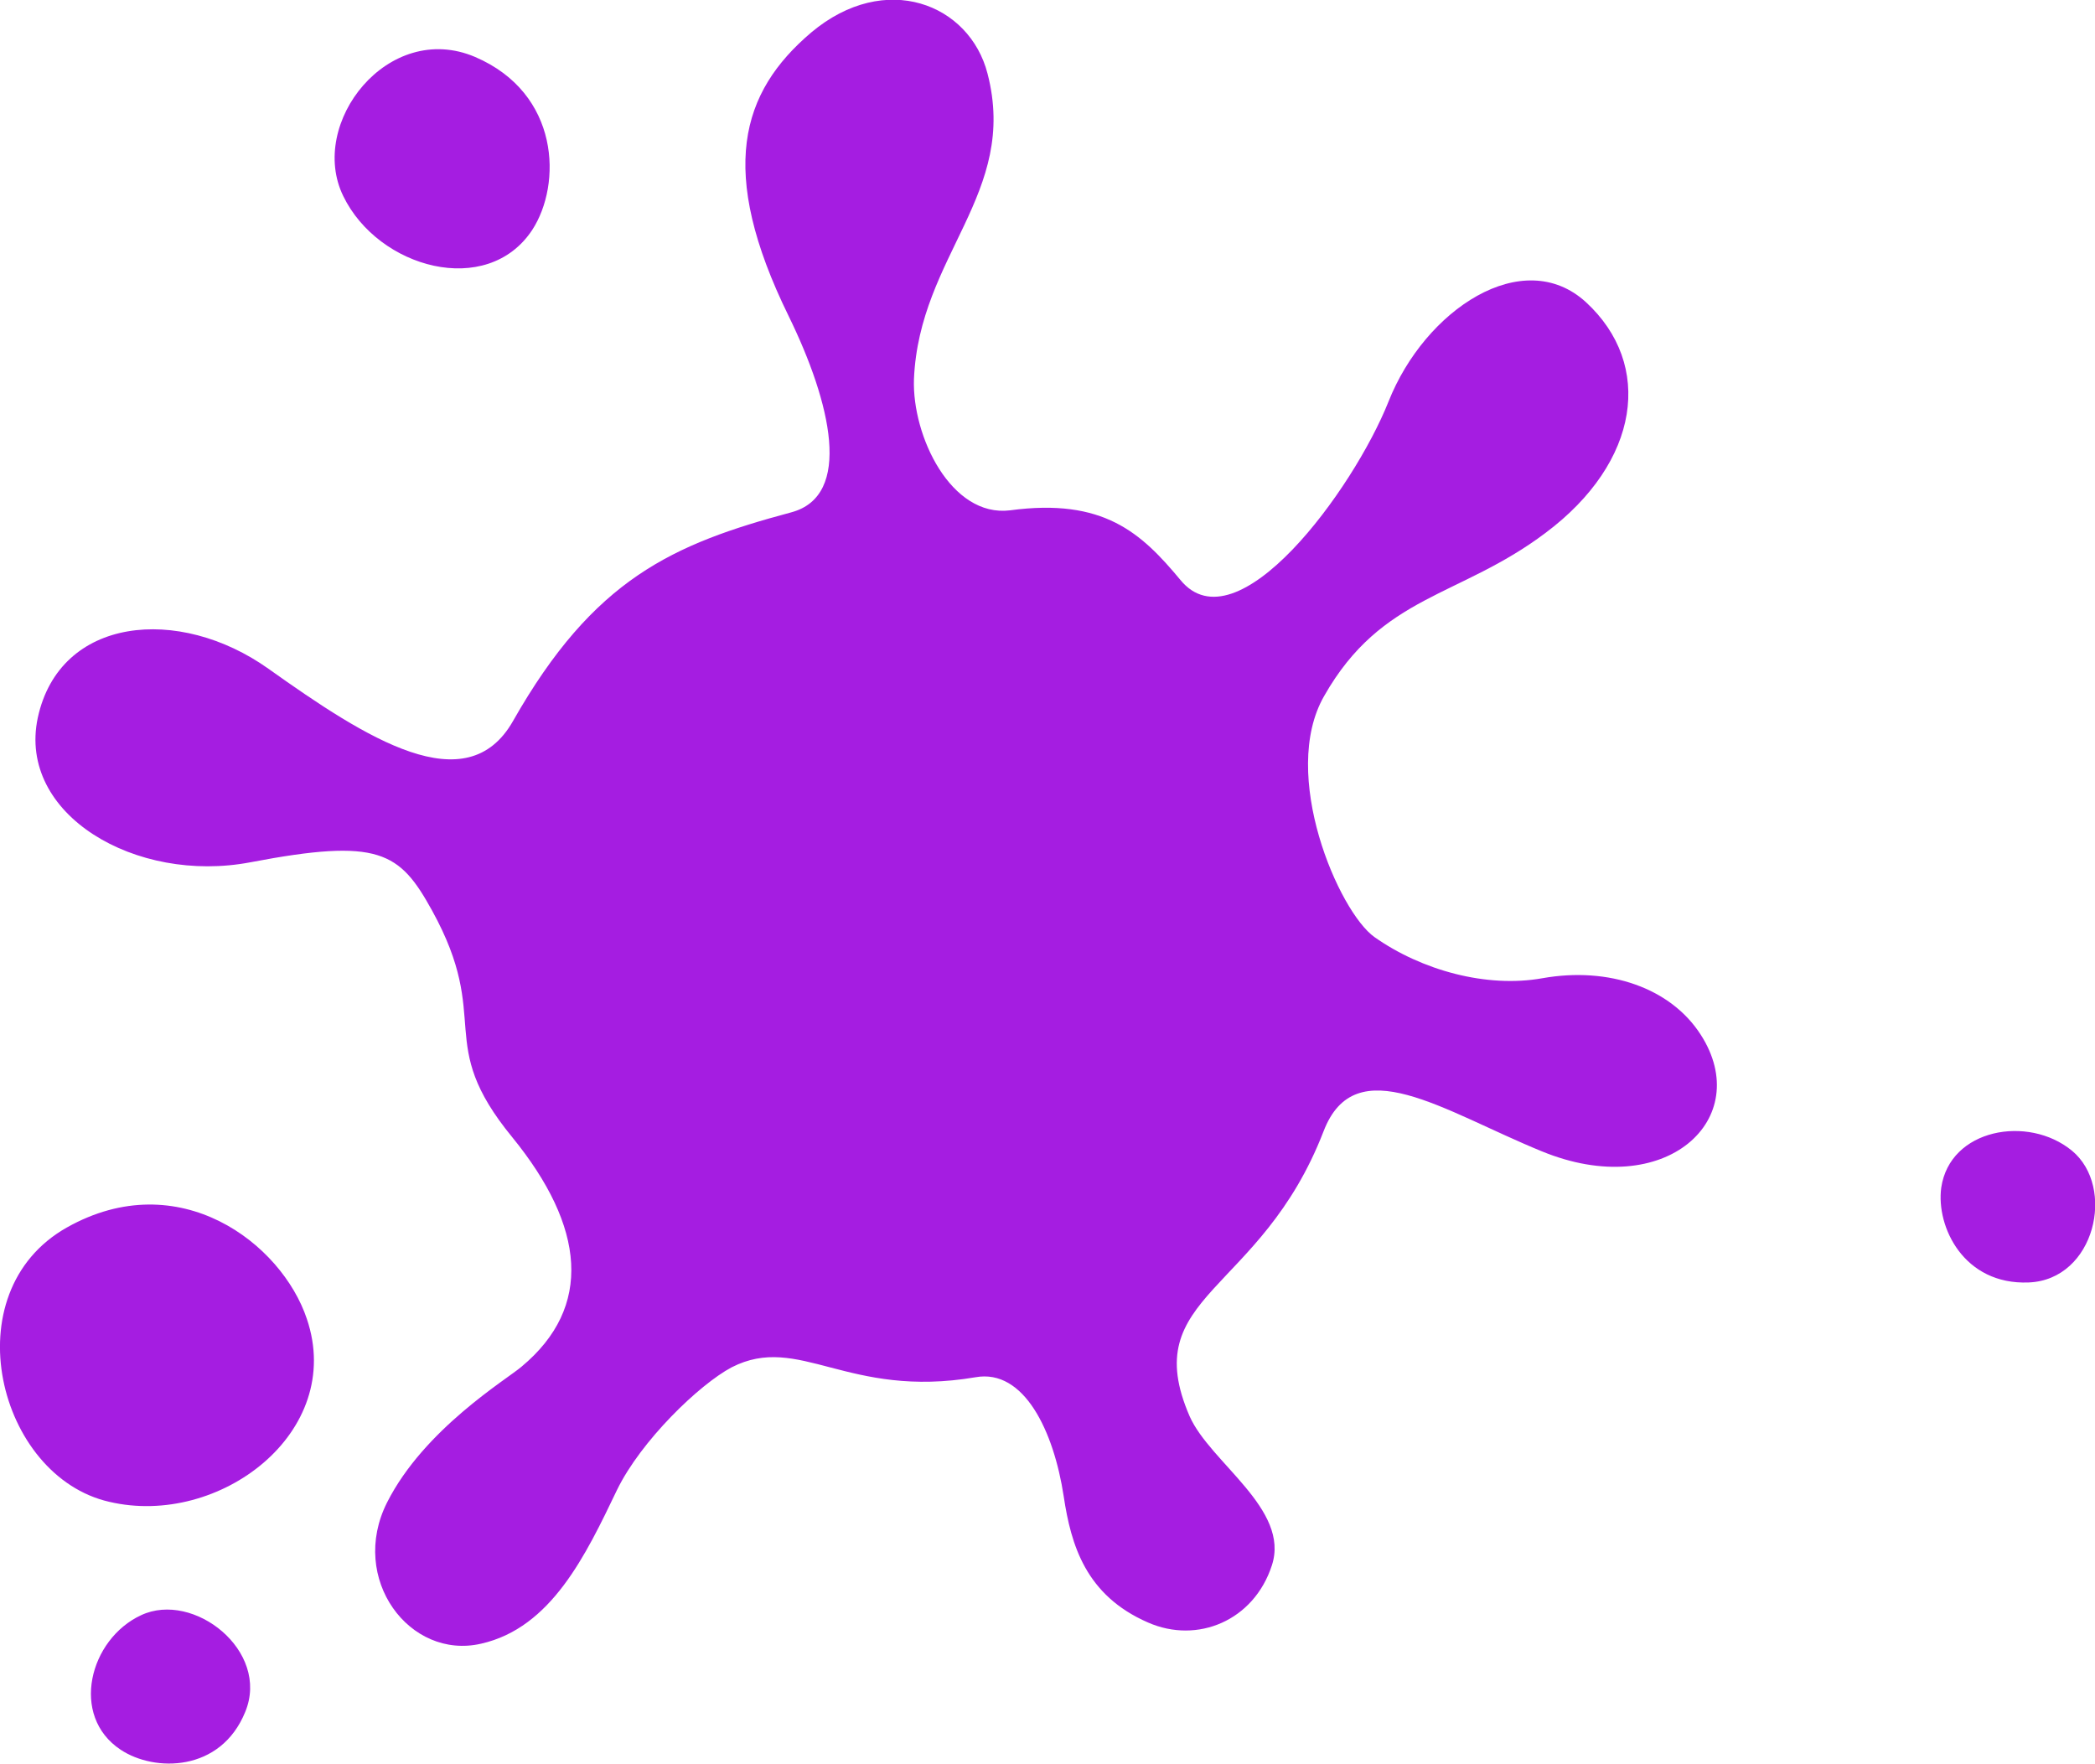
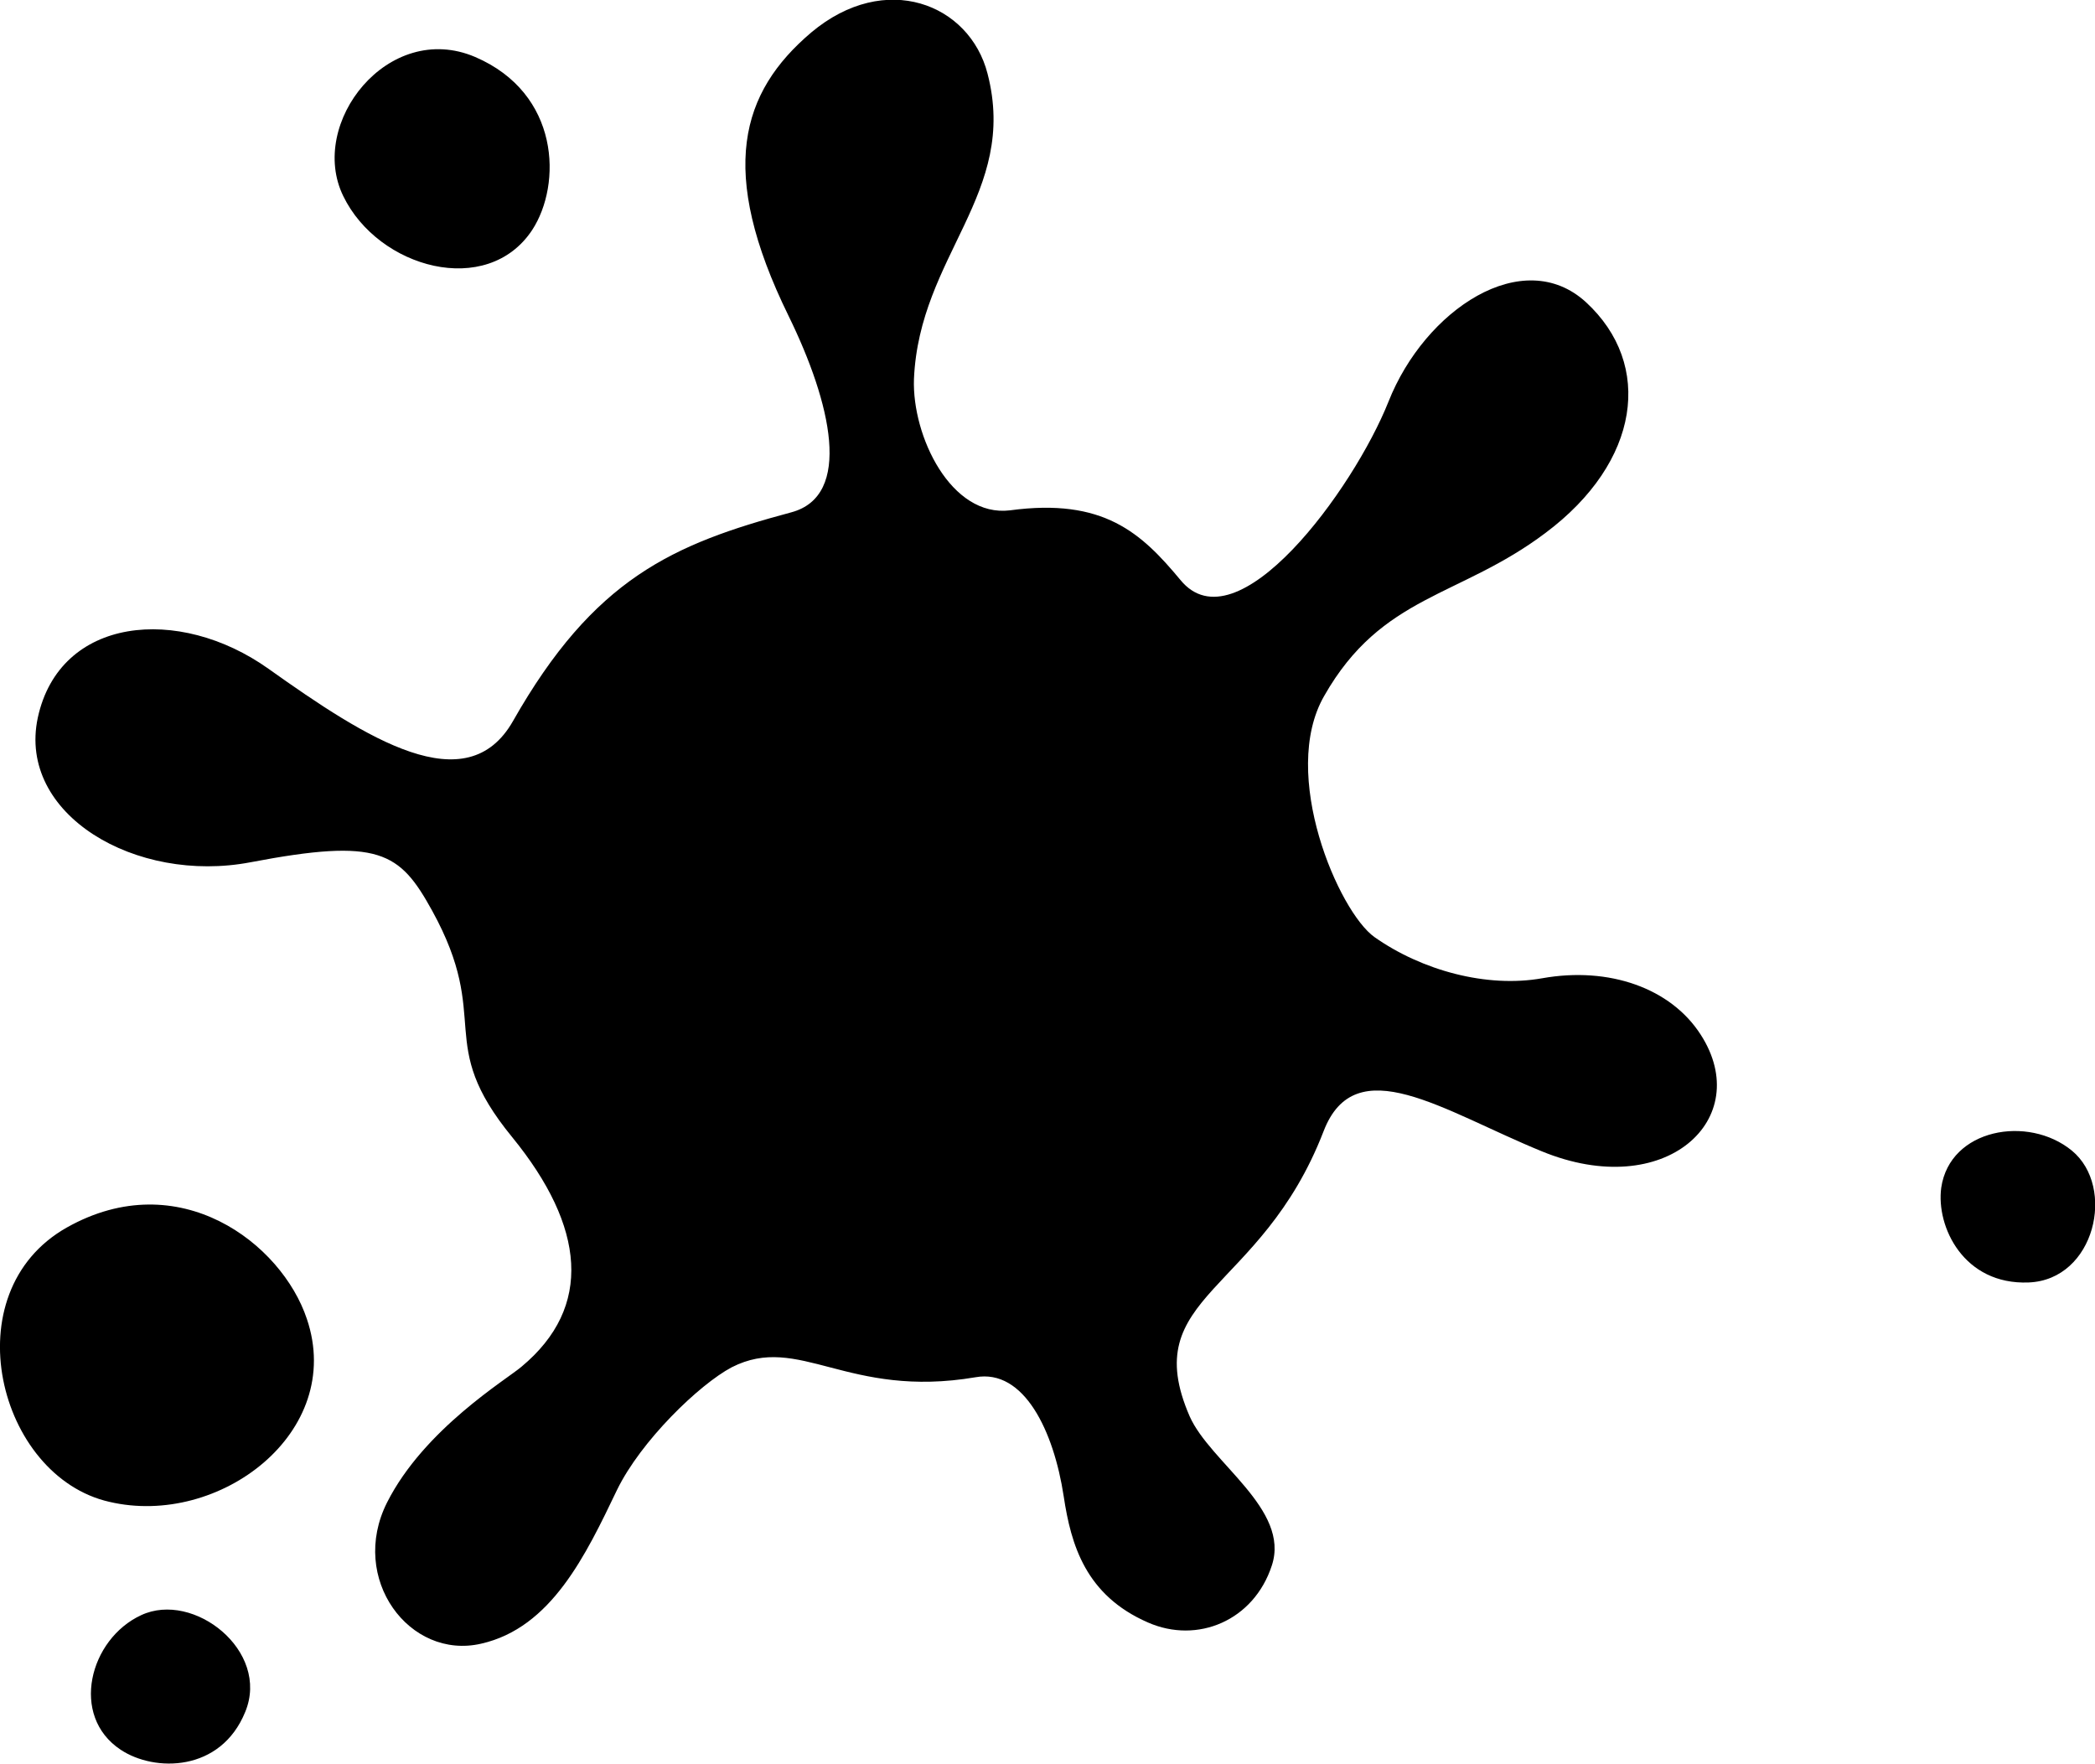
<svg xmlns="http://www.w3.org/2000/svg" version="1.1" x="0px" y="0px" viewBox="0 0 316.1 266.1" style="enable-background:new 0 0 316.1 266.1;" xml:space="preserve">
-   <path fill="#A51DE1" d="M239.3,45.6c10.2,9.4,8.2,24.1-6.1,34.8c-13,9.8-24.7,9.3-33.4,24.6c-6.8,11.8,2.2,32.6,7.6,36.4c7.1,5,16.9,7.7,25.3,6.2  c10.1-1.8,19.4,1.5,23.9,8.5c8.2,12.7-5.3,25.3-24,17.6c-14.9-6.1-28.1-15.5-32.9-3c-9.5,24.6-28.2,24.6-20.2,43  c3.1,7,15.2,14,12.4,22.5c-2.7,8.3-11.2,11.9-18.7,8.6c-9.4-4.1-11.6-11.7-12.7-19c-1.5-9.9-6-19.3-13.3-18  c-19.4,3.3-26.6-6.7-36.8-1.5c-4.9,2.6-13.7,11.1-17.3,18.5c-4.7,9.8-9.9,20.8-20.5,23.2c-10.8,2.5-20-9.8-14.2-21.3  c5.6-11.1,18.1-18.6,20.3-20.5c10.8-9,9.6-21.1-1.4-34.6c-11.9-14.5-2.9-17.5-12.1-34.2c-4.9-8.9-8-11-27.4-7.3  c-17.3,3.3-35.2-7.2-32.1-21.8c3.3-15.3,21.3-17,34.8-7.4c14.9,10.6,29.9,20.2,36.9,7.9c12.2-21.5,24.1-26.7,42-31.5  c9.3-2.5,6-16.5-0.4-29.6c-10.8-22-7.2-33.8,3.4-42.8c11.2-9.4,23.9-4.3,26.6,6.2c4.7,18.1-10.3,27.4-11.1,46.1  c-0.3,8.6,5.6,20.9,14.5,19.8c14.1-1.9,19.8,3.4,25.7,10.5c8.5,10.4,26.1-13.6,31.4-26.9C215,46.7,229.8,36.9,239.3,45.6z M46.3,199  c-3.8-11.4-19.3-23.3-36.2-13.8c-17.4,9.8-10.4,37.6,6.4,41.4C33.1,230.5,52.1,216.1,46.3,199z M80.3,34.7  c4.5-6.9,4.2-20.6-8.6-26.1C58.6,3,46.4,18.6,51.8,29.6C57.1,40.5,73.5,45,80.3,34.7L80.3,34.7z M21.3,243.7  c-7.8,3.6-10.8,15.2-3.1,20.3c5.1,3.4,15.1,3.4,18.8-5.7C40.8,249.1,29.2,240,21.3,243.7L21.3,243.7z M292.9,179.2  c-0.8,5.9,3.4,14.7,13.2,14.3c10-0.4,13.2-14.4,6.5-19.9C306,168.2,294.2,170.3,292.9,179.2L292.9,179.2z" />
+   <path fill="#00000" d="M239.3,45.6c10.2,9.4,8.2,24.1-6.1,34.8c-13,9.8-24.7,9.3-33.4,24.6c-6.8,11.8,2.2,32.6,7.6,36.4c7.1,5,16.9,7.7,25.3,6.2  c10.1-1.8,19.4,1.5,23.9,8.5c8.2,12.7-5.3,25.3-24,17.6c-14.9-6.1-28.1-15.5-32.9-3c-9.5,24.6-28.2,24.6-20.2,43  c3.1,7,15.2,14,12.4,22.5c-2.7,8.3-11.2,11.9-18.7,8.6c-9.4-4.1-11.6-11.7-12.7-19c-1.5-9.9-6-19.3-13.3-18  c-19.4,3.3-26.6-6.7-36.8-1.5c-4.9,2.6-13.7,11.1-17.3,18.5c-4.7,9.8-9.9,20.8-20.5,23.2c-10.8,2.5-20-9.8-14.2-21.3  c5.6-11.1,18.1-18.6,20.3-20.5c10.8-9,9.6-21.1-1.4-34.6c-11.9-14.5-2.9-17.5-12.1-34.2c-4.9-8.9-8-11-27.4-7.3  c-17.3,3.3-35.2-7.2-32.1-21.8c3.3-15.3,21.3-17,34.8-7.4c14.9,10.6,29.9,20.2,36.9,7.9c12.2-21.5,24.1-26.7,42-31.5  c9.3-2.5,6-16.5-0.4-29.6c-10.8-22-7.2-33.8,3.4-42.8c11.2-9.4,23.9-4.3,26.6,6.2c4.7,18.1-10.3,27.4-11.1,46.1  c-0.3,8.6,5.6,20.9,14.5,19.8c14.1-1.9,19.8,3.4,25.7,10.5c8.5,10.4,26.1-13.6,31.4-26.9C215,46.7,229.8,36.9,239.3,45.6z M46.3,199  c-3.8-11.4-19.3-23.3-36.2-13.8c-17.4,9.8-10.4,37.6,6.4,41.4C33.1,230.5,52.1,216.1,46.3,199z M80.3,34.7  c4.5-6.9,4.2-20.6-8.6-26.1C58.6,3,46.4,18.6,51.8,29.6C57.1,40.5,73.5,45,80.3,34.7L80.3,34.7z M21.3,243.7  c-7.8,3.6-10.8,15.2-3.1,20.3c5.1,3.4,15.1,3.4,18.8-5.7C40.8,249.1,29.2,240,21.3,243.7L21.3,243.7z M292.9,179.2  c-0.8,5.9,3.4,14.7,13.2,14.3c10-0.4,13.2-14.4,6.5-19.9C306,168.2,294.2,170.3,292.9,179.2L292.9,179.2z" />
</svg>
